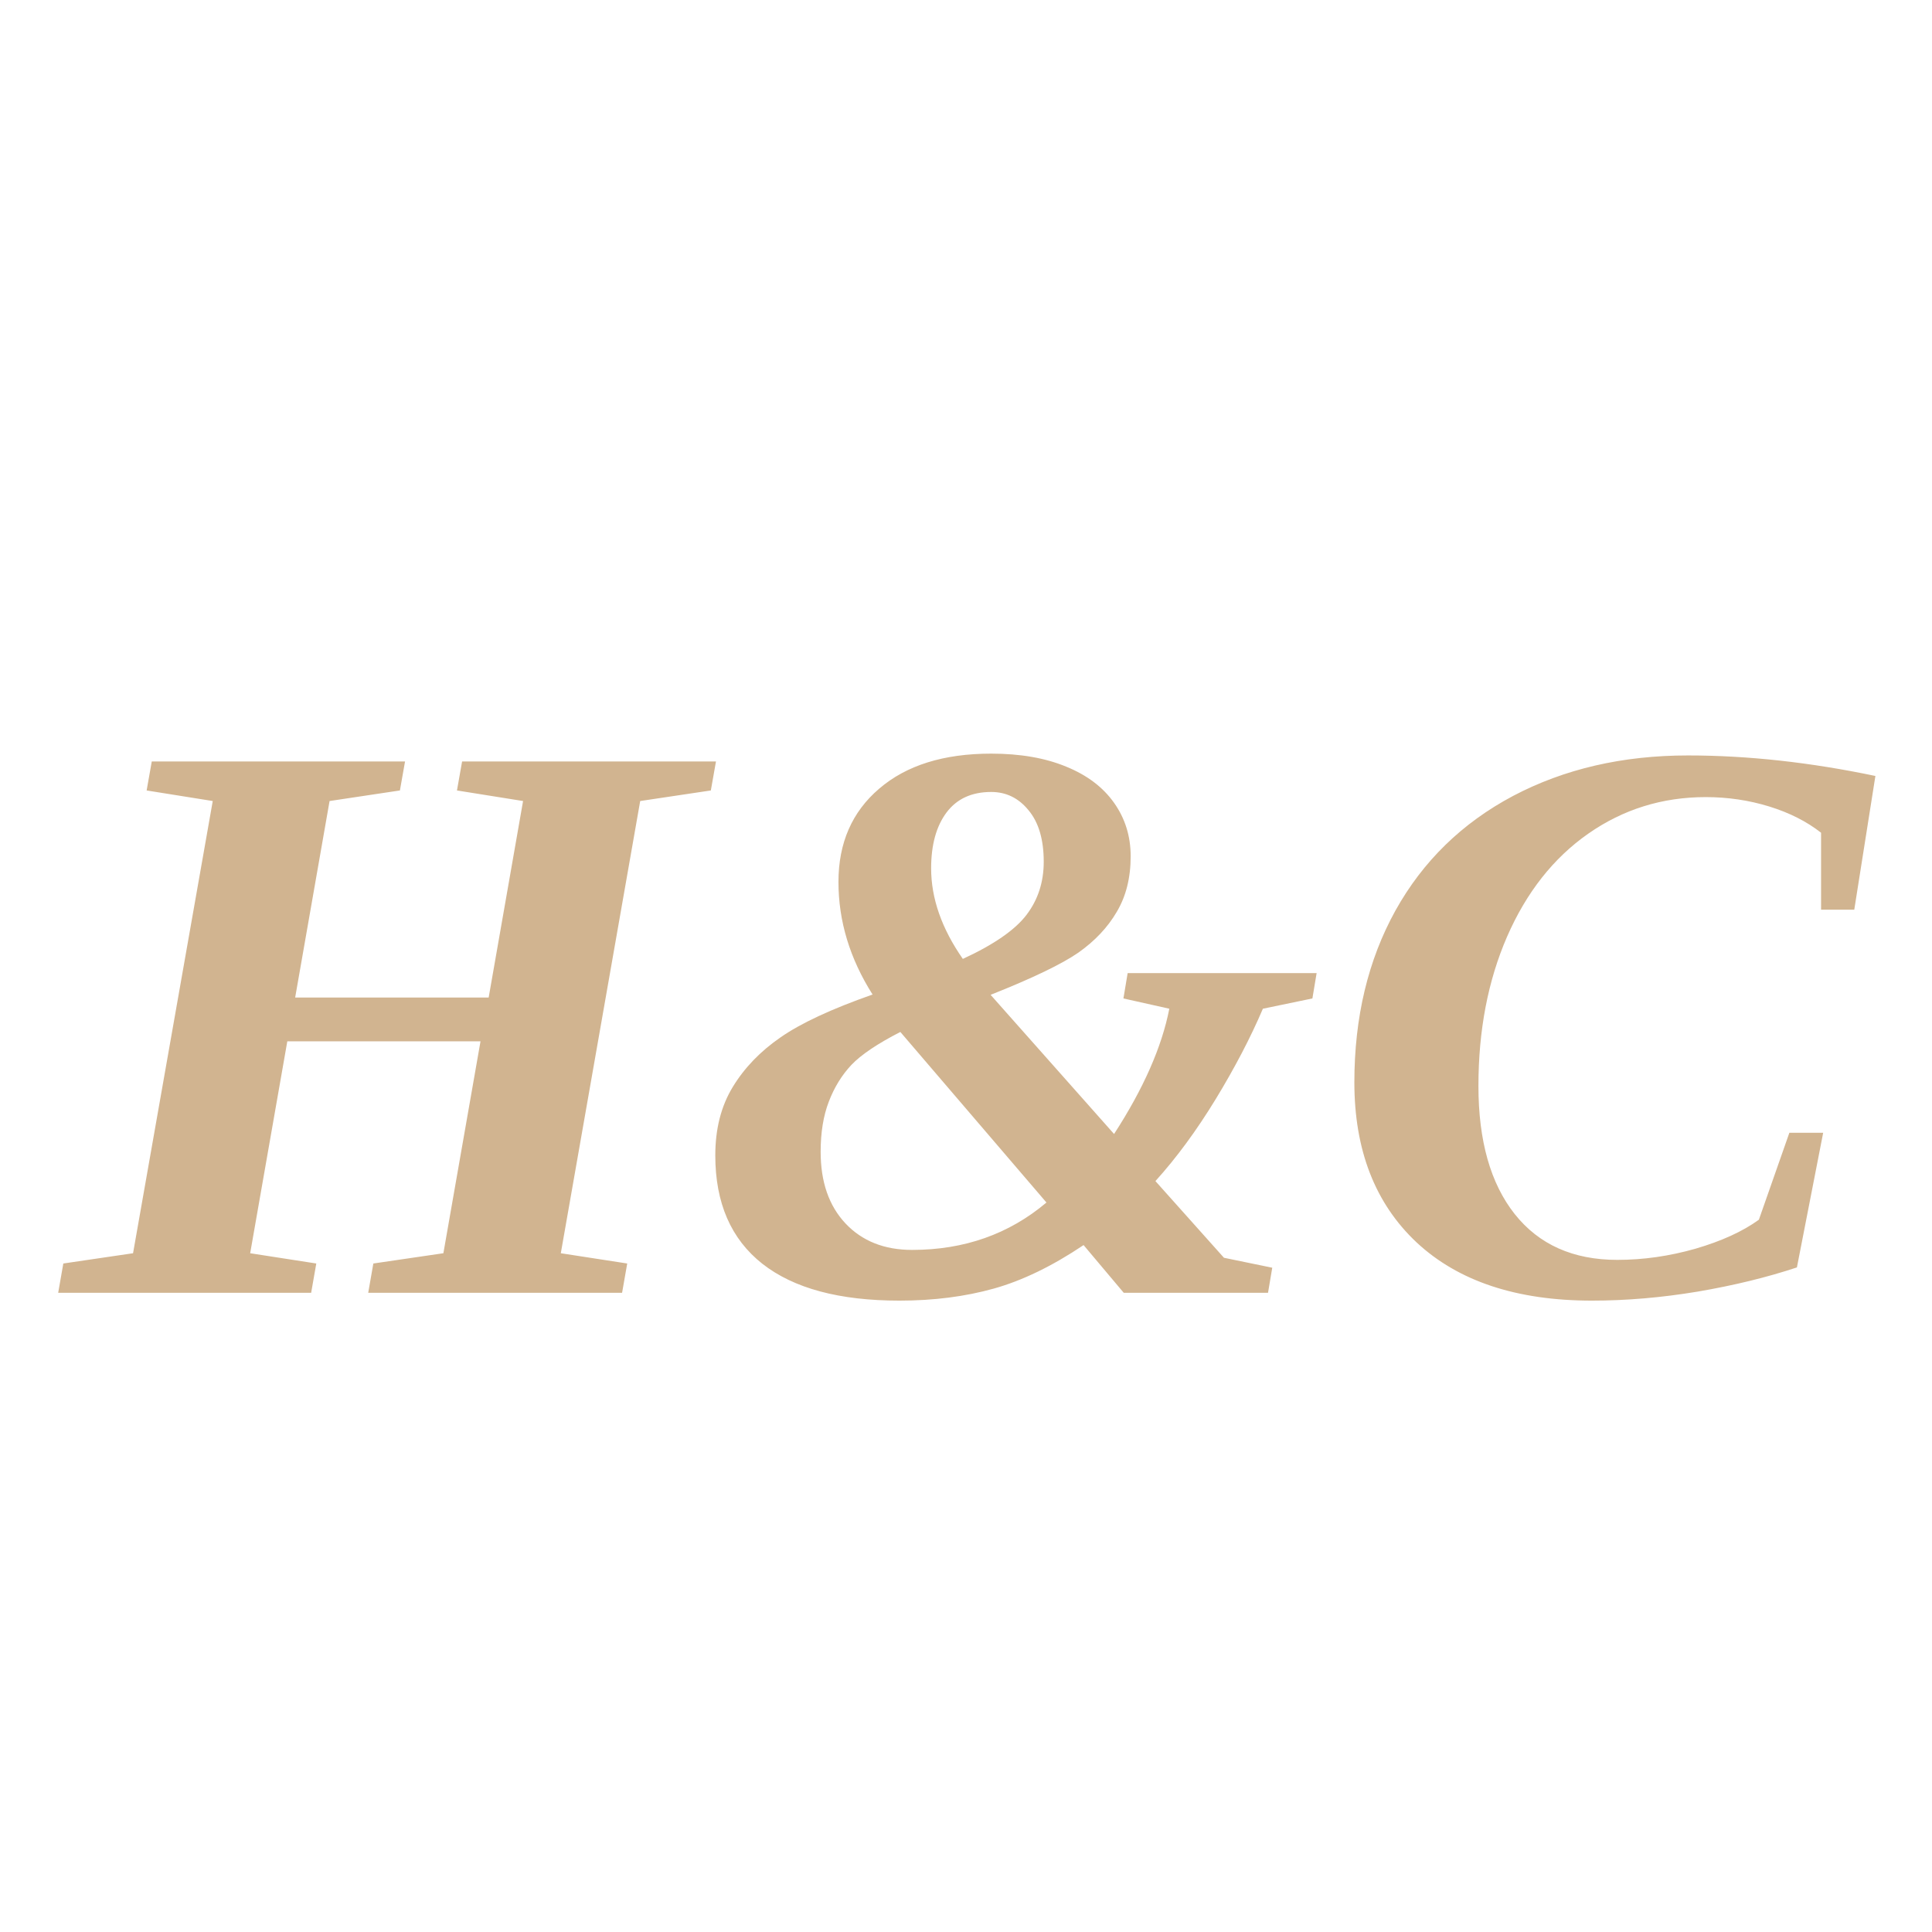
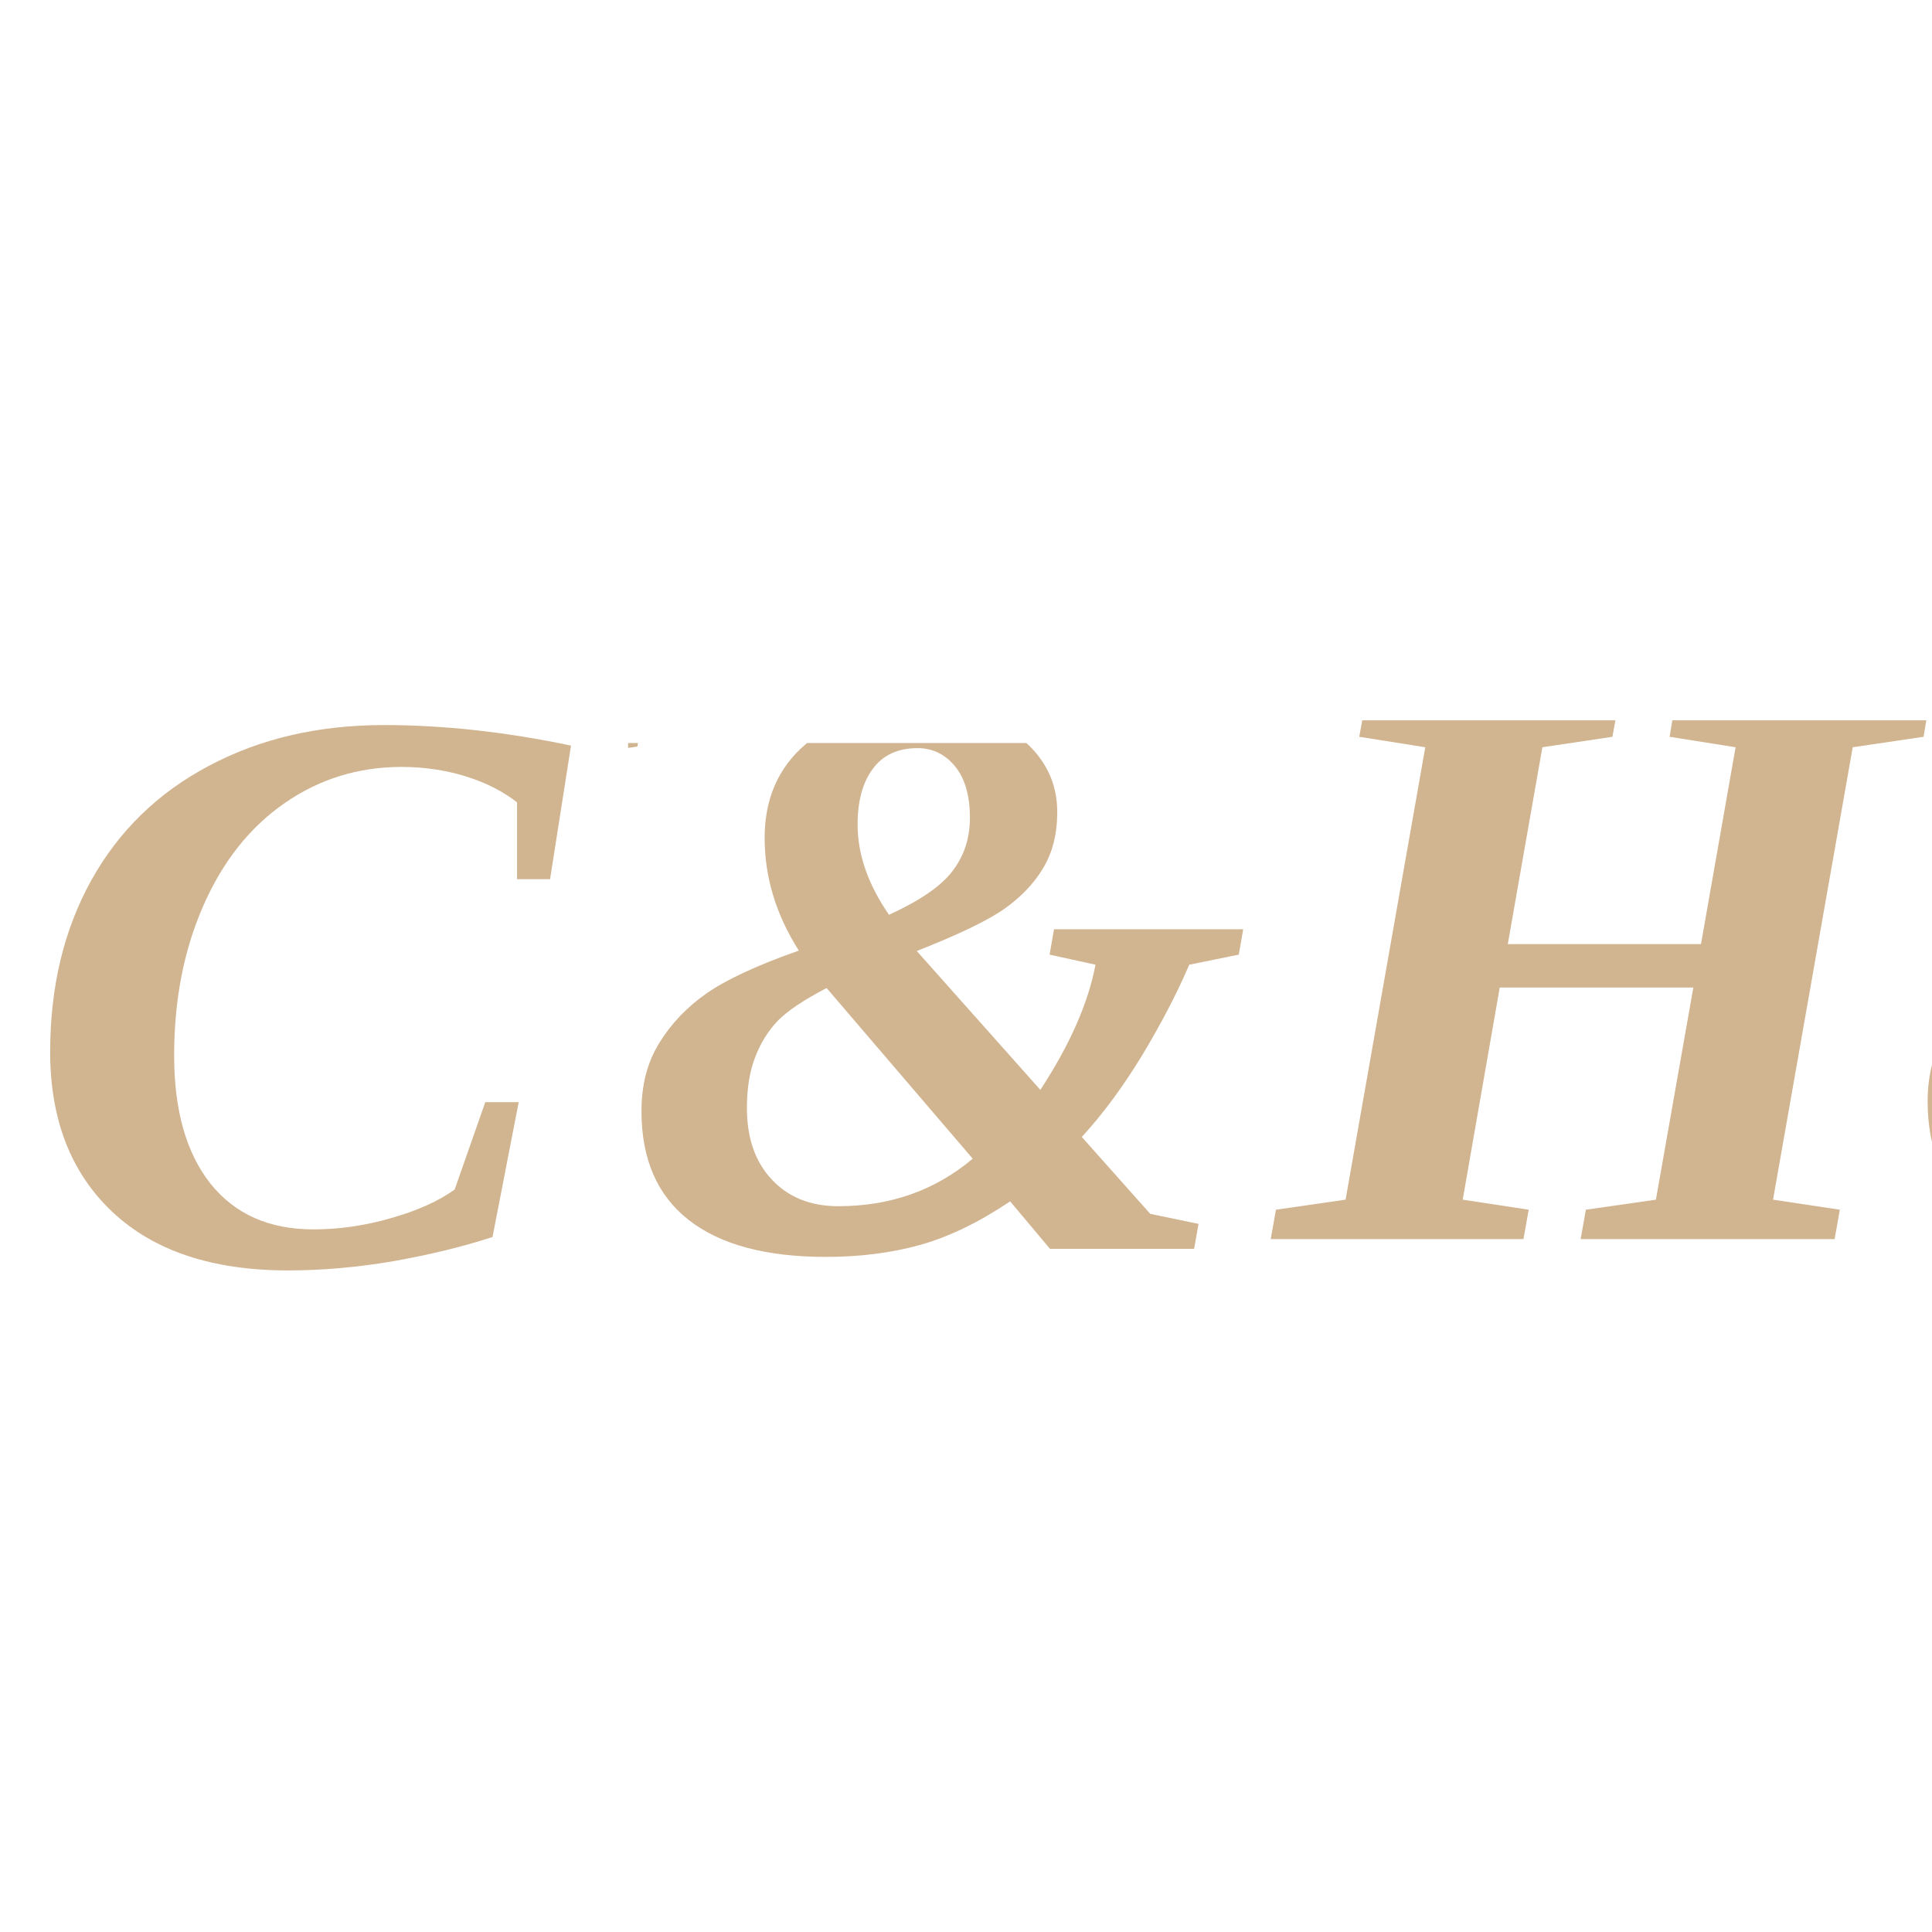
- <svg xmlns="http://www.w3.org/2000/svg" viewBox="0 0 100 100">
-   <text x="50" y="55" font-family="'Times New Roman', Georgia, serif" font-size="42" font-weight="bold" font-style="italic" fill="#d1b490" text-anchor="middle" dominant-baseline="middle">
-     H&amp;C
-   </text>
+ <svg xmlns="http://www.w3.org/2000/svg" width="100" zoomAndPan="magnify" viewBox="0 0 75 75" height="100" preserveAspectRatio="xMidYMid meet" version="1.0">
+   <defs>
+     <g />
+     <clipPath id="e4bb403a28">
+       <path d="M 24.383 28.844 L 49 28.844 L 49 49 L 24.383 49 Z M 24.383 28.844 " clip-rule="nonzero" />
+     </clipPath>
+     <clipPath id="4876381507">
+       <path d="M 1.664 28 L 23 28 L 23 50 L 1.664 50 Z M 1.664 28 " clip-rule="nonzero" />
+     </clipPath>
+     <clipPath id="48350ded9b">
+       <path d="M 49.016 27.961 L 75 27.961 L 75 49 L 49.016 49 Z M 49.016 27.961 " clip-rule="nonzero" />
+     </clipPath>
+   </defs>
+   <g clip-path="url(#e4bb403a28)">
+     <g fill="#d1b490" fill-opacity="1">
+       <g transform="translate(-0.365623, 48.48046)">
+         <g>
+           <path d="M -0.234 0 L -0.031 -1.141 L 2.672 -1.531 L 5.766 -19.094 L 3.203 -19.5 L 3.406 -20.625 L 13.234 -20.625 L 13.031 -19.5 L 10.312 -19.094 L 8.969 -11.453 L 16.469 -11.453 L 17.812 -19.094 L 15.25 -19.5 L 15.438 -20.625 L 25.297 -20.625 L 25.109 -19.5 L 22.359 -19.094 L 19.266 -1.531 L 21.859 -1.141 L 21.656 0 L 11.797 0 L 12 -1.141 L 14.719 -1.531 L 16.172 -9.766 L 8.656 -9.766 L 7.219 -1.531 L 9.781 -1.141 L 9.578 0 Z M -0.234 0 " />
+         </g>
+       </g>
+       <g transform="translate(24.13608, 48.48046)">
+         <g>
+           <path d="M 16.906 -16.953 C 16.906 -16.109 16.723 -15.383 16.359 -14.781 C 16.004 -14.188 15.504 -13.66 14.859 -13.203 C 14.223 -12.754 13.086 -12.207 11.453 -11.562 L 16.25 -6.172 C 17.395 -7.922 18.109 -9.539 18.391 -11.031 L 16.609 -11.422 L 16.781 -12.406 L 24.125 -12.406 L 23.953 -11.422 L 22.031 -11.031 C 21.551 -9.914 20.941 -8.742 20.203 -7.516 C 19.461 -6.297 18.68 -5.238 17.859 -4.344 L 20.516 -1.359 L 22.391 -0.969 L 22.219 0 L 16.625 0 L 15.078 -1.844 C 13.867 -1.031 12.707 -0.469 11.594 -0.156 C 10.477 0.156 9.254 0.312 7.922 0.312 C 5.598 0.312 3.82 -0.164 2.594 -1.125 C 1.375 -2.082 0.766 -3.488 0.766 -5.344 C 0.766 -6.363 0.992 -7.242 1.453 -7.984 C 1.91 -8.734 2.523 -9.379 3.297 -9.922 C 4.078 -10.461 5.27 -11.016 6.875 -11.578 C 5.988 -12.973 5.547 -14.43 5.547 -15.953 C 5.547 -17.461 6.07 -18.672 7.125 -19.578 C 8.188 -20.484 9.641 -20.938 11.484 -20.938 C 12.617 -20.938 13.586 -20.77 14.391 -20.438 C 15.203 -20.102 15.82 -19.633 16.25 -19.031 C 16.688 -18.426 16.906 -17.734 16.906 -16.953 Z M 7.953 -10.125 C 7.066 -9.664 6.43 -9.238 6.047 -8.844 C 5.672 -8.445 5.379 -7.973 5.172 -7.422 C 4.961 -6.867 4.859 -6.219 4.859 -5.469 C 4.859 -4.301 5.18 -3.375 5.828 -2.688 C 6.473 -2 7.332 -1.656 8.406 -1.656 C 10.426 -1.656 12.164 -2.27 13.625 -3.5 Z M 9.156 -16.469 C 9.156 -15.312 9.562 -14.145 10.375 -12.969 C 11.582 -13.52 12.406 -14.086 12.844 -14.672 C 13.289 -15.254 13.516 -15.941 13.516 -16.734 C 13.516 -17.598 13.32 -18.266 12.938 -18.734 C 12.551 -19.203 12.066 -19.438 11.484 -19.438 C 10.723 -19.438 10.145 -19.172 9.75 -18.641 C 9.352 -18.109 9.156 -17.383 9.156 -16.469 Z M 9.156 -16.469 " />
+         </g>
+       </g>
+     </g>
+   </g>
+   <g clip-path="url(#4876381507)">
+     <g fill="#d1b490" fill-opacity="1">
+       <g transform="translate(0.869361, 49.00574)">
+         <g>
+           <path d="M 10.312 0.312 C 7.383 0.312 5.113 -0.441 3.5 -1.953 C 1.883 -3.473 1.078 -5.547 1.078 -8.172 C 1.078 -10.691 1.609 -12.91 2.672 -14.828 C 3.742 -16.754 5.27 -18.238 7.25 -19.281 C 9.227 -20.332 11.488 -20.859 14.031 -20.859 C 16.344 -20.859 18.766 -20.594 21.297 -20.062 L 20.484 -14.875 L 19.203 -14.875 L 19.203 -17.859 C 18.641 -18.297 17.969 -18.633 17.188 -18.875 C 16.406 -19.113 15.582 -19.234 14.719 -19.234 C 13.031 -19.234 11.508 -18.758 10.156 -17.812 C 8.812 -16.875 7.766 -15.547 7.016 -13.828 C 6.266 -12.117 5.891 -10.188 5.891 -8.031 C 5.891 -5.906 6.359 -4.25 7.297 -3.062 C 8.242 -1.875 9.578 -1.281 11.297 -1.281 C 12.297 -1.281 13.301 -1.426 14.312 -1.719 C 15.332 -2.008 16.156 -2.379 16.781 -2.828 L 17.969 -6.219 L 19.266 -6.219 L 18.25 -0.984 C 17.094 -0.609 15.812 -0.297 14.406 -0.047 C 13.008 0.191 11.645 0.312 10.312 0.312 Z M 10.312 0.312 " />
+         </g>
+       </g>
+     </g>
+   </g>
+   <g clip-path="url(#48350ded9b)">
+     <g fill="#d1b490" fill-opacity="1">
+       <g transform="translate(49.56325, 48.10205)">
+         <g>
+           <path d="M -0.234 0 L -0.031 -1.141 L 2.672 -1.531 L 5.766 -19.094 L 3.203 -19.5 L 3.406 -20.625 L 13.234 -20.625 L 13.031 -19.5 L 10.312 -19.094 L 8.969 -11.453 L 16.469 -11.453 L 17.812 -19.094 L 15.25 -19.5 L 15.438 -20.625 L 25.297 -20.625 L 25.109 -19.5 L 22.359 -19.094 L 19.266 -1.531 L 21.859 -1.141 L 21.656 0 L 11.797 0 L 12 -1.141 L 14.719 -1.531 L 16.172 -9.766 L 8.656 -9.766 L 7.219 -1.531 L 9.781 -1.141 L 9.578 0 Z M -0.234 0 " />
+         </g>
+       </g>
+       <g transform="translate(74.06496, 48.10205)">
+         <g>
+           <path d="M 16.906 -16.953 C 16.906 -16.109 16.723 -15.383 16.359 -14.781 C 16.004 -14.188 15.504 -13.66 14.859 -13.203 C 14.223 -12.754 13.086 -12.207 11.453 -11.562 L 16.25 -6.172 C 17.395 -7.922 18.109 -9.539 18.391 -11.031 L 16.609 -11.422 L 16.781 -12.406 L 24.125 -12.406 L 23.953 -11.422 L 22.031 -11.031 C 21.551 -9.914 20.941 -8.742 20.203 -7.516 C 19.461 -6.297 18.68 -5.238 17.859 -4.344 L 20.516 -1.359 L 22.391 -0.969 L 22.219 0 L 16.625 0 L 15.078 -1.844 C 13.867 -1.031 12.707 -0.469 11.594 -0.156 C 10.477 0.156 9.254 0.312 7.922 0.312 C 5.598 0.312 3.82 -0.164 2.594 -1.125 C 1.375 -2.082 0.766 -3.488 0.766 -5.344 C 0.766 -6.363 0.992 -7.242 1.453 -7.984 C 1.91 -8.734 2.523 -9.379 3.297 -9.922 C 4.078 -10.461 5.27 -11.016 6.875 -11.578 C 5.988 -12.973 5.547 -14.43 5.547 -15.953 C 5.547 -17.461 6.07 -18.672 7.125 -19.578 C 8.188 -20.484 9.641 -20.938 11.484 -20.938 C 12.617 -20.938 13.586 -20.77 14.391 -20.438 C 15.203 -20.102 15.82 -19.633 16.25 -19.031 C 16.688 -18.426 16.906 -17.734 16.906 -16.953 Z M 7.953 -10.125 C 7.066 -9.664 6.43 -9.238 6.047 -8.844 C 5.672 -8.445 5.379 -7.973 5.172 -7.422 C 4.961 -6.867 4.859 -6.219 4.859 -5.469 C 4.859 -4.301 5.18 -3.375 5.828 -2.688 C 6.473 -2 7.332 -1.656 8.406 -1.656 C 10.426 -1.656 12.164 -2.27 13.625 -3.5 Z M 9.156 -16.469 C 9.156 -15.312 9.562 -14.145 10.375 -12.969 C 11.582 -13.52 12.406 -14.086 12.844 -14.672 C 13.289 -15.254 13.516 -15.941 13.516 -16.734 C 13.516 -17.598 13.32 -18.266 12.938 -18.734 C 12.551 -19.203 12.066 -19.438 11.484 -19.438 C 10.723 -19.438 10.145 -19.172 9.75 -18.641 C 9.352 -18.109 9.156 -17.383 9.156 -16.469 Z M 9.156 -16.469 " />
+         </g>
+       </g>
+     </g>
+   </g>
</svg>
